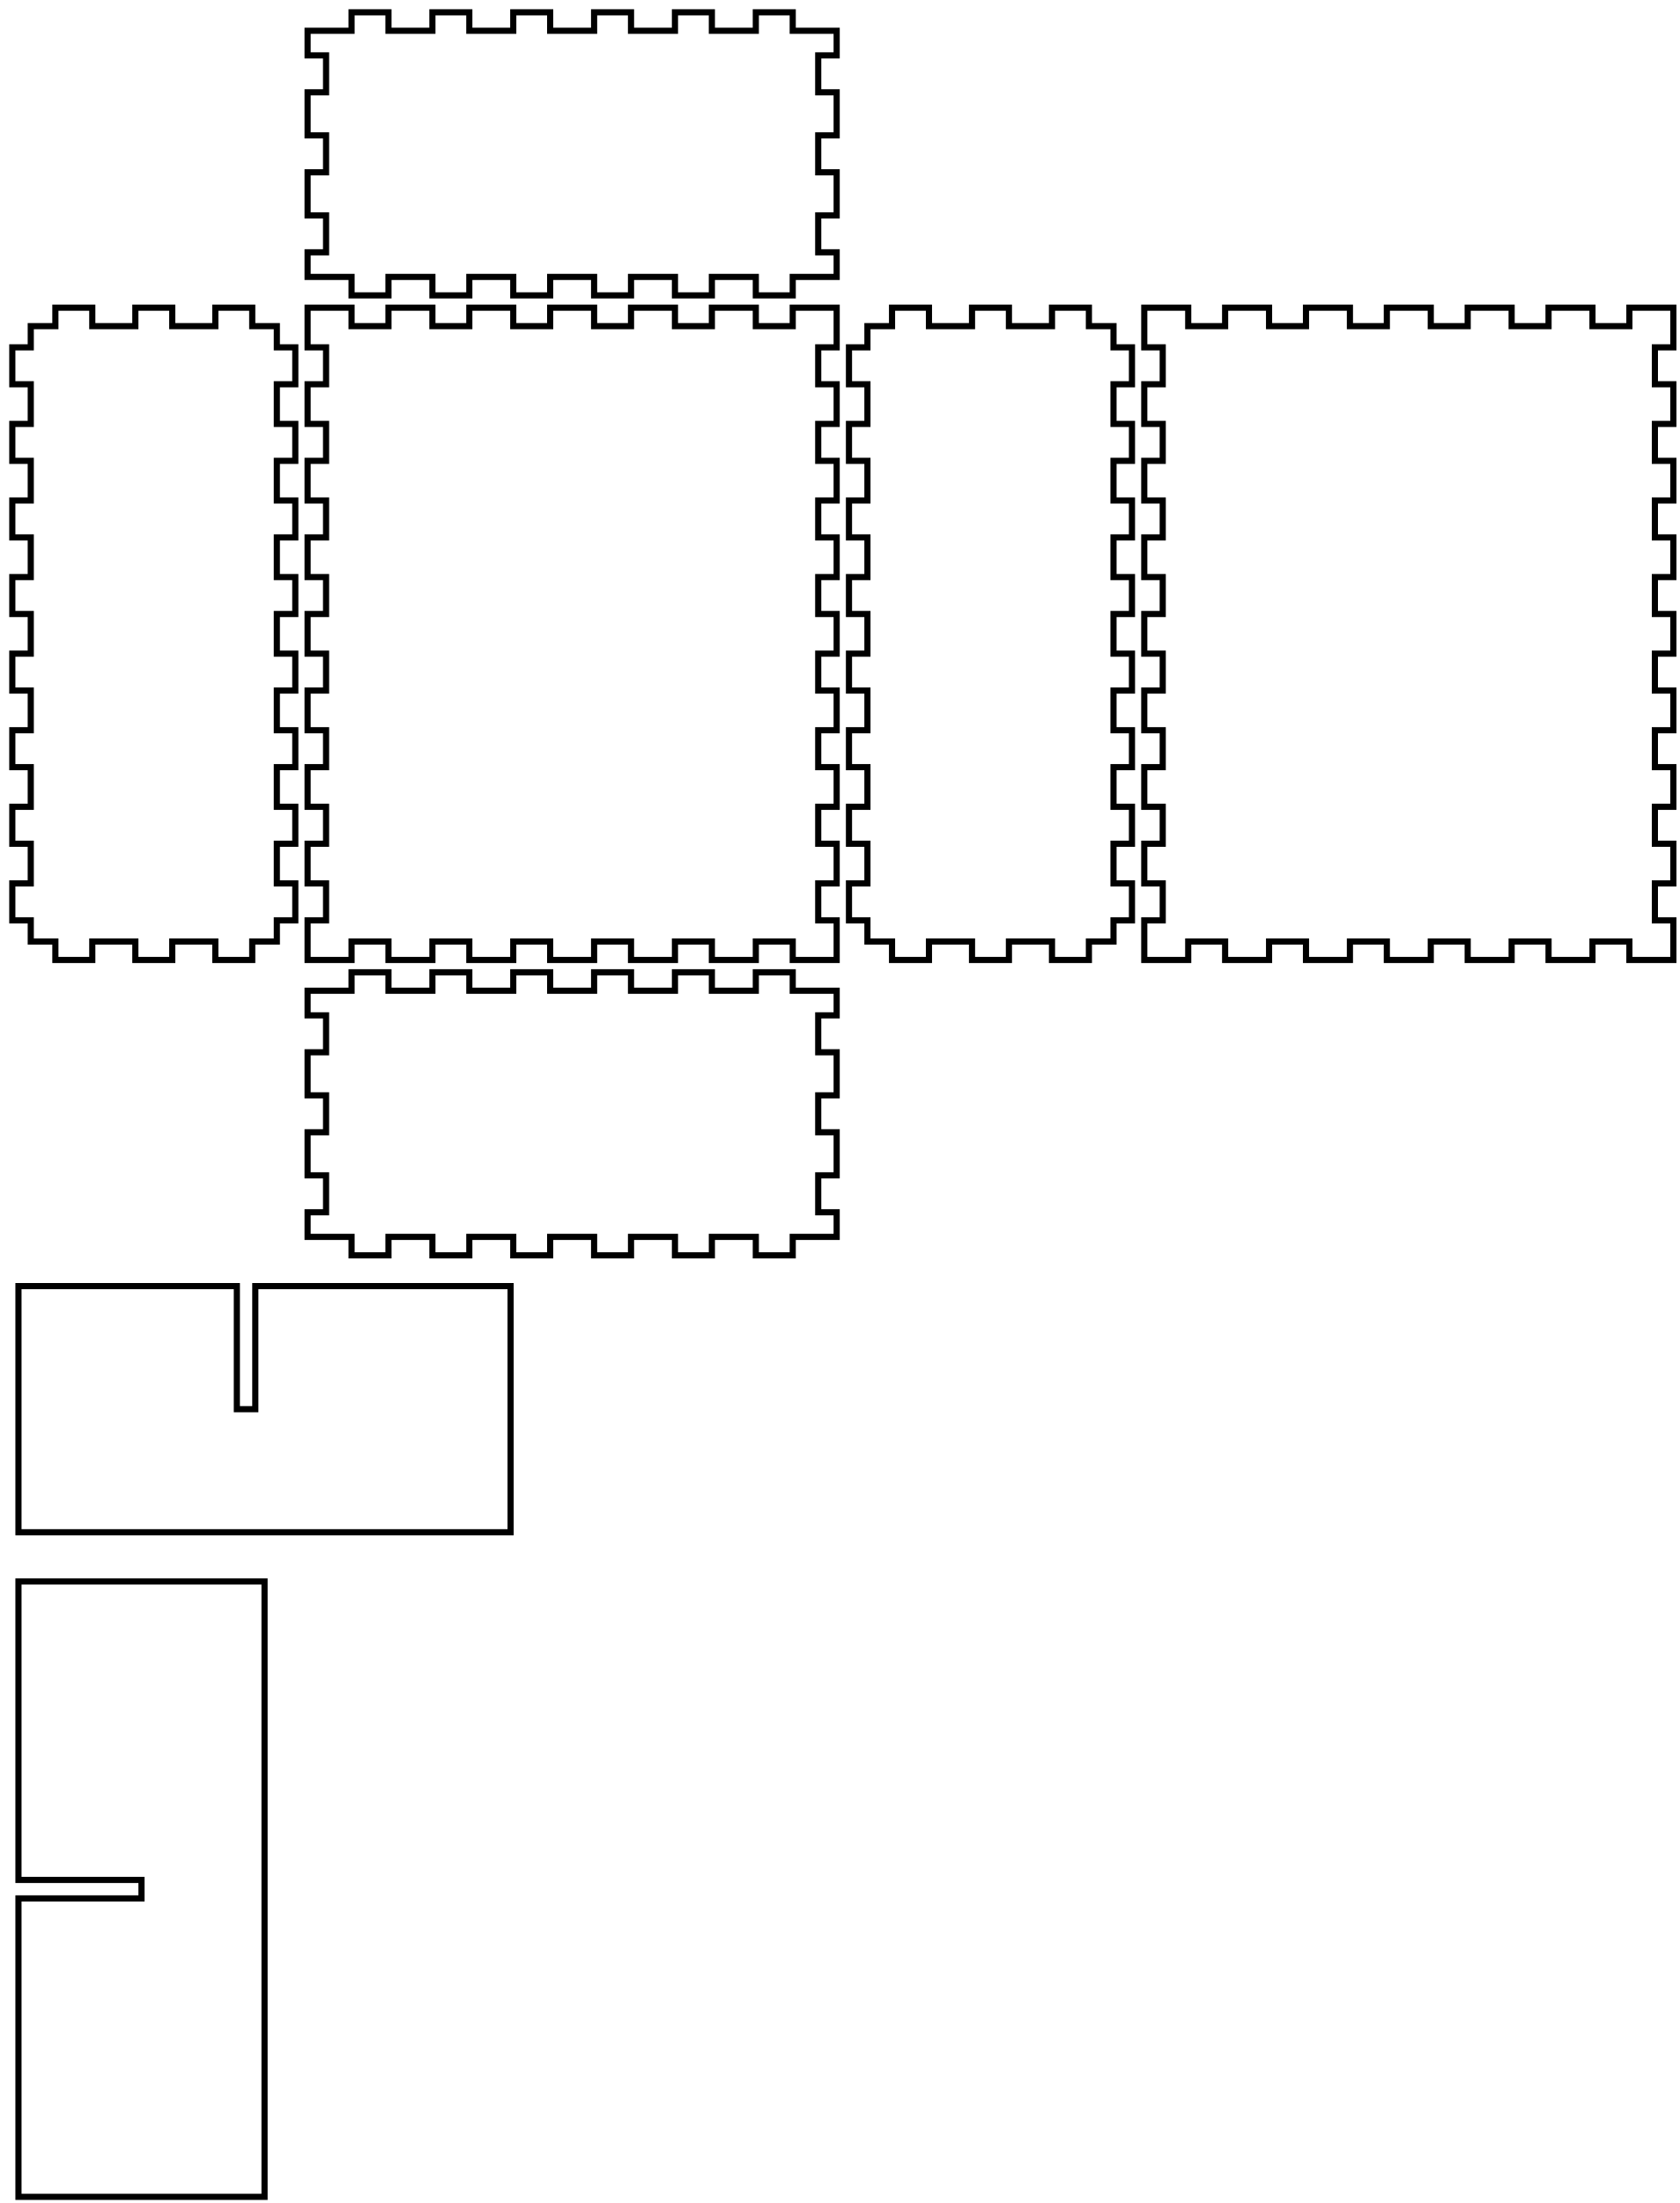
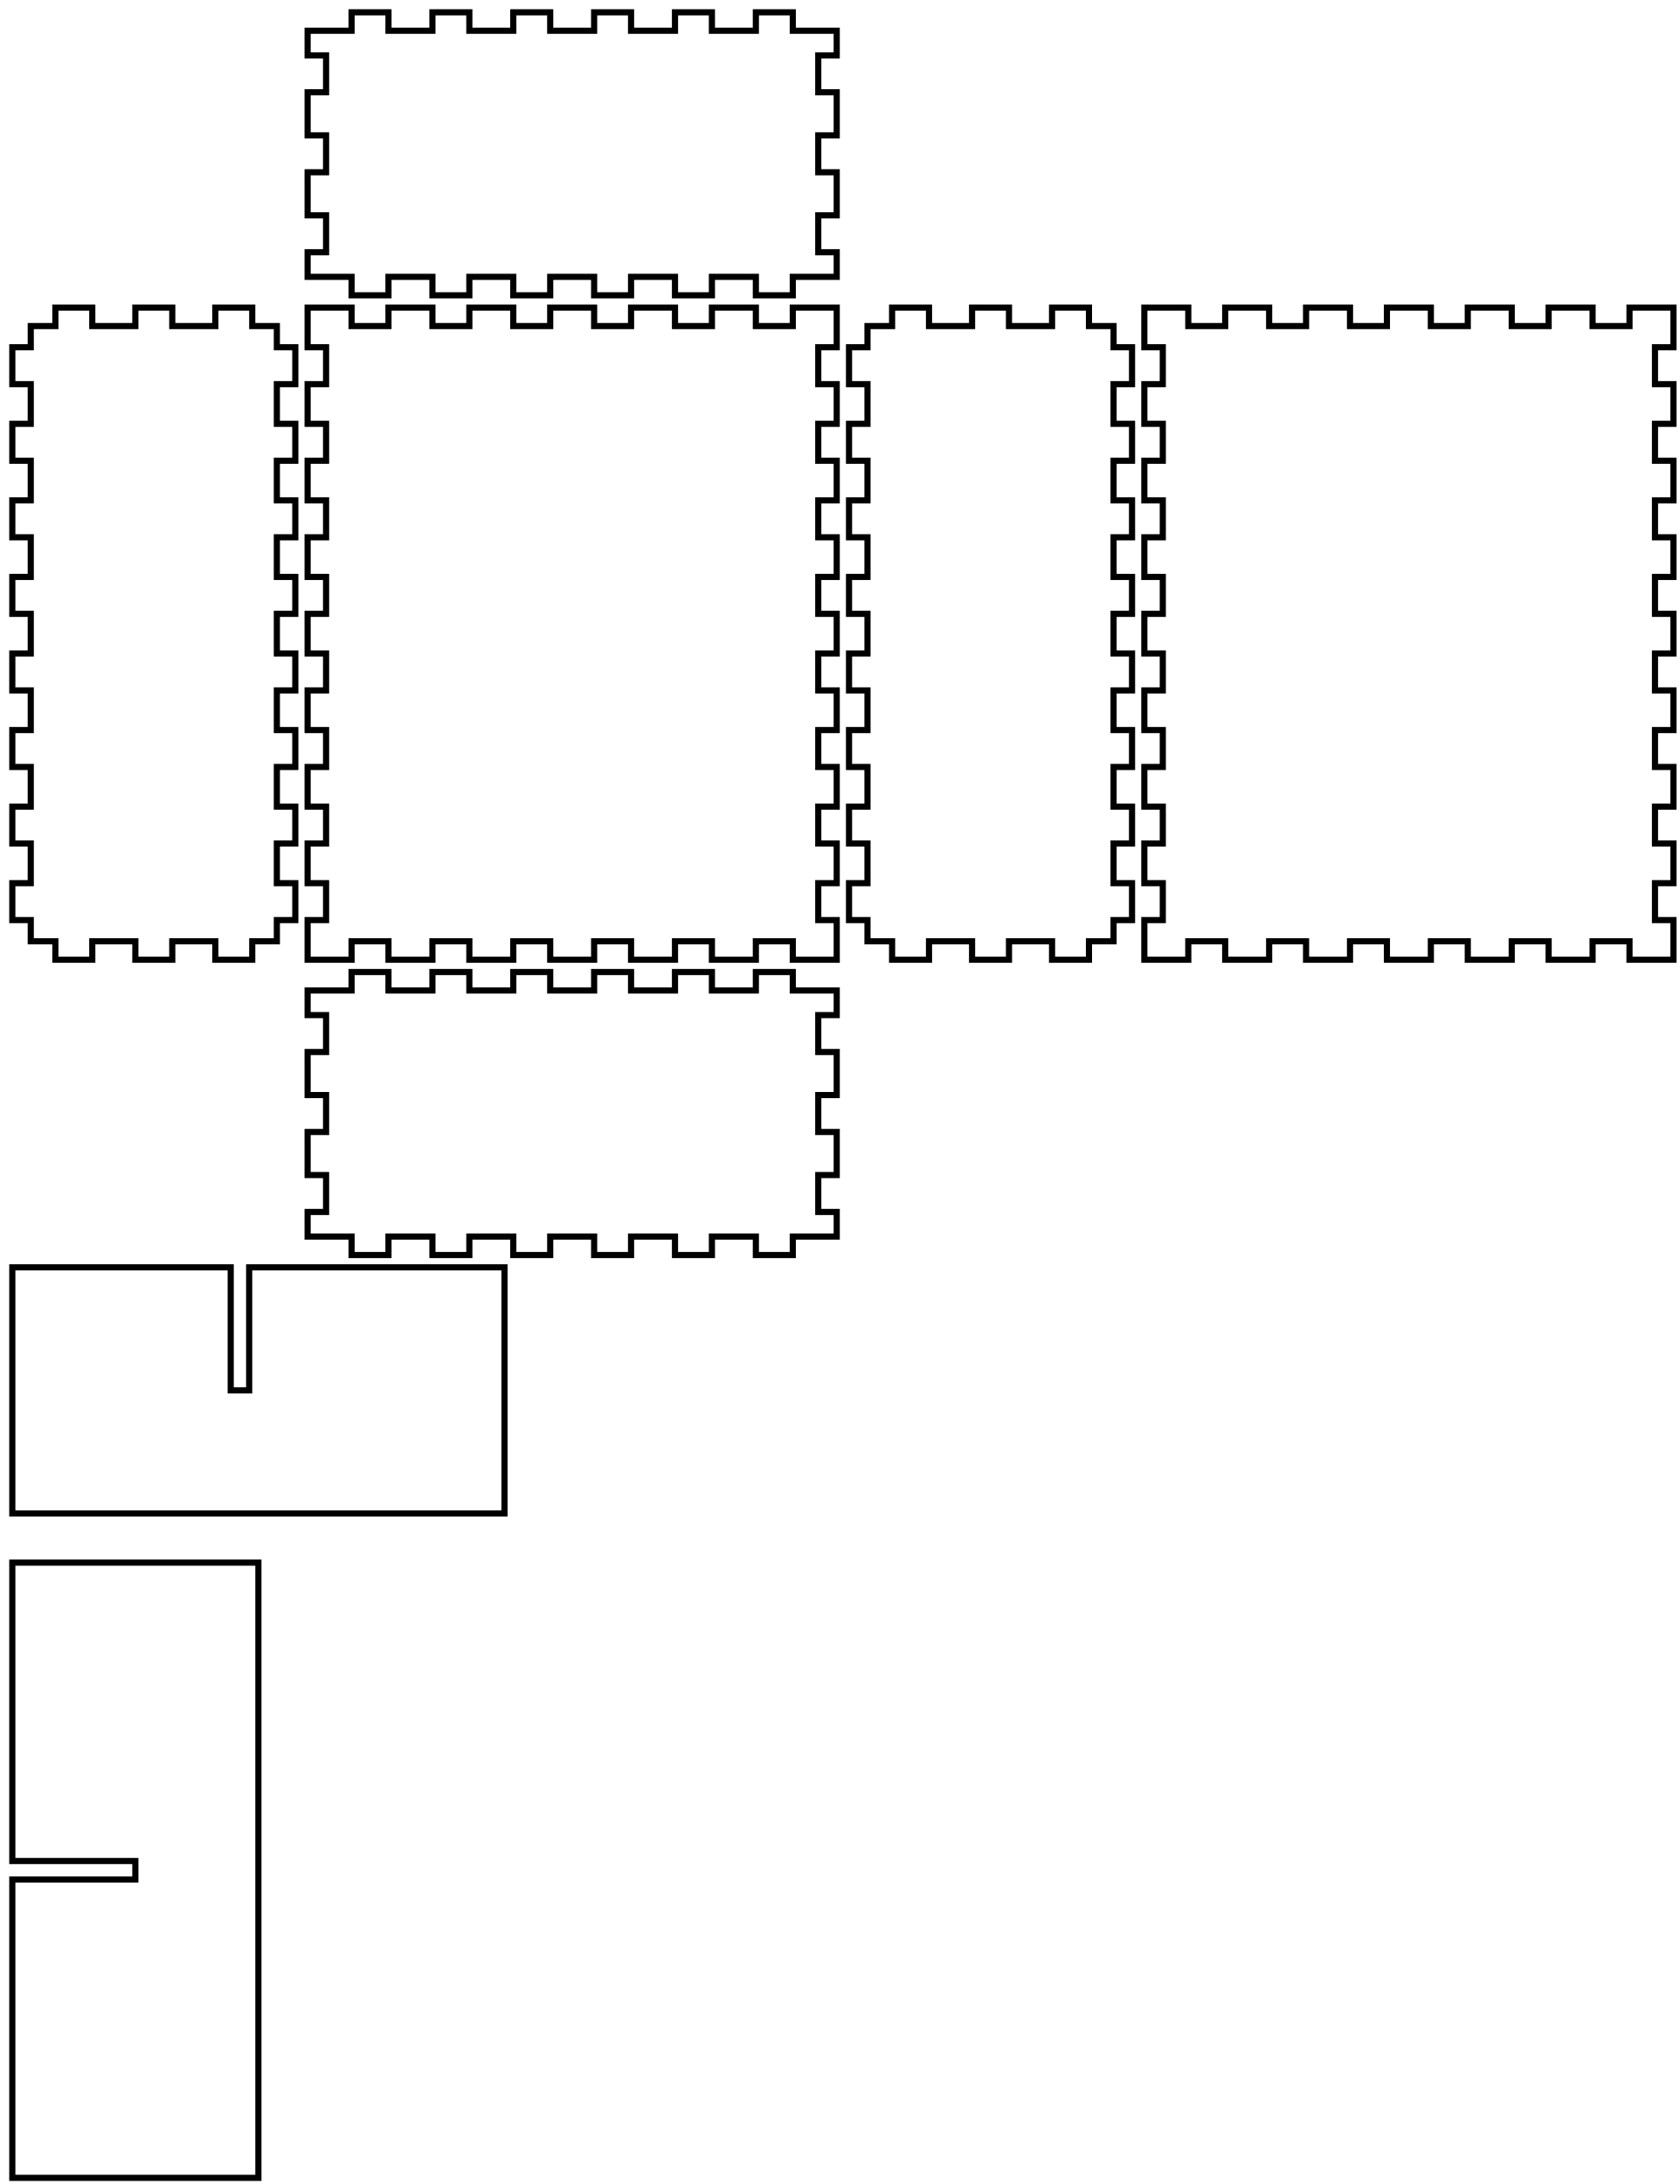
- <svg xmlns="http://www.w3.org/2000/svg" width="273mm" height="358mm" viewBox="0 0 273 358" version="1.1" id="svg5">
+ <svg xmlns="http://www.w3.org/2000/svg" width="273mm" height="355mm" viewBox="0 0 273 355" version="1.1" id="svg5">
  <defs id="defs2" />
  <g id="layer1">
    <path id="piece_001" style="fill:none;stroke:#000000;stroke-width:1" d="M 50 161 L 57.143 161 L 57.143 158 L 63.143 158 L 63.143 161 L 70.286 161 L 70.286 158 L 76.286 158 L 76.286 161 L 83.429 161 L 83.429 158 L 89.429 158 L 89.429 161 L 96.571 161 L 96.571 158 L 102.571 158 L 102.571 161 L 109.714 161 L 109.714 158 L 115.714 158 L 115.714 161 L 122.857 161 L 122.857 158 L 128.857 158 L 128.857 161 L 136 161 L 136 165 L 133 165 L 133 171 L 136 171 L 136 178 L 133 178 L 133 184 L 136 184 L 136 191 L 133 191 L 133 197 L 136 197 L 136 201 L 128.857 201 L 128.857 204 L 122.857 204 L 122.857 201 L 115.714 201 L 115.714 204 L 109.714 204 L 109.714 201 L 102.571 201 L 102.571 204 L 96.571 204 L 96.571 201 L 89.429 201 L 89.429 204 L 83.429 204 L 83.429 201 L 76.286 201 L 76.286 204 L 70.286 204 L 70.286 201 L 63.143 201 L 63.143 204 L 57.143 204 L 57.143 201 L 50 201 L 50 197 L 53 197 L 53 191 L 50 191 L 50 184 L 53 184 L 53 178 L 50 178 L 50 171 L 53 171 L 53 165 L 50 165 L 50 161 Z" />
-     <path id="xdivider_001" style="fill:none;stroke:#000000;stroke-width:1" d="M 3 209 L 3 249 L 83 249 L 83 209 L 41.5 209 L 41.5 229 L 38.5 229 L 38.5 209 L 3 209 Z" />
+     <path id="xdivider_001" style="fill:none;stroke:#000000;stroke-width:1" d="M 2 206 L 2 246 L 82 246 L 82 206 L 40.5 206 L 40.5 226 L 37.5 226 L 37.5 206 L 2 206 Z" />
    <path id="piece_002" style="fill:none;stroke:#000000;stroke-width:1" d="M 5 53 L 9 53 L 9 50 L 15 50 L 15 53 L 22 53 L 22 50 L 28 50 L 28 53 L 35 53 L 35 50 L 41 50 L 41 53 L 45 53 L 45 56.444 L 48 56.444 L 48 62.444 L 45 62.444 L 45 68.889 L 48 68.889 L 48 74.889 L 45 74.889 L 45 81.333 L 48 81.333 L 48 87.333 L 45 87.333 L 45 93.778 L 48 93.778 L 48 99.778 L 45 99.778 L 45 106.222 L 48 106.222 L 48 112.222 L 45 112.222 L 45 118.667 L 48 118.667 L 48 124.667 L 45 124.667 L 45 131.111 L 48 131.111 L 48 137.111 L 45 137.111 L 45 143.556 L 48 143.556 L 48 149.556 L 45 149.556 L 45 153 L 41 153 L 41 156 L 35 156 L 35 153 L 28 153 L 28 156 L 22 156 L 22 153 L 15 153 L 15 156 L 9 156 L 9 153 L 5 153 L 5 149.556 L 2 149.556 L 2 143.556 L 5 143.556 L 5 137.111 L 2 137.111 L 2 131.111 L 5 131.111 L 5 124.667 L 2 124.667 L 2 118.667 L 5 118.667 L 5 112.222 L 2 112.222 L 2 106.222 L 5 106.222 L 5 99.778 L 2 99.778 L 2 93.778 L 5 93.778 L 5 87.333 L 2 87.333 L 2 81.333 L 5 81.333 L 5 74.889 L 2 74.889 L 2 68.889 L 5 68.889 L 5 62.444 L 2 62.444 L 2 56.444 L 5 56.444 L 5 53 Z" />
-     <path id="ydivider_001" style="fill:none;stroke:#000000;stroke-width:1" d="M 3 357 L 43 357 L 43 257 L 3 257 L 3 305.5 L 23 305.5 L 23 308.5 L 3 308.5 L 3 357 Z" />
+     <path id="ydivider_001" style="fill:none;stroke:#000000;stroke-width:1" d="M 2 354 L 42 354 L 42 254 L 2 254 L 2 302.5 L 22 302.5 L 22 305.5 L 2 305.5 L 2 354 Z" />
    <path id="piece_003" style="fill:none;stroke:#000000;stroke-width:1" d="M 50 50 L 57.143 50 L 57.143 53 L 63.143 53 L 63.143 50 L 70.286 50 L 70.286 53 L 76.286 53 L 76.286 50 L 83.429 50 L 83.429 53 L 89.429 53 L 89.429 50 L 96.571 50 L 96.571 53 L 102.571 53 L 102.571 50 L 109.714 50 L 109.714 53 L 115.714 53 L 115.714 50 L 122.857 50 L 122.857 53 L 128.857 53 L 128.857 50 L 136 50 L 136 56.444 L 133 56.444 L 133 62.444 L 136 62.444 L 136 68.889 L 133 68.889 L 133 74.889 L 136 74.889 L 136 81.333 L 133 81.333 L 133 87.333 L 136 87.333 L 136 93.778 L 133 93.778 L 133 99.778 L 136 99.778 L 136 106.222 L 133 106.222 L 133 112.222 L 136 112.222 L 136 118.667 L 133 118.667 L 133 124.667 L 136 124.667 L 136 131.111 L 133 131.111 L 133 137.111 L 136 137.111 L 136 143.556 L 133 143.556 L 133 149.556 L 136 149.556 L 136 156 L 128.857 156 L 128.857 153 L 122.857 153 L 122.857 156 L 115.714 156 L 115.714 153 L 109.714 153 L 109.714 156 L 102.571 156 L 102.571 153 L 96.571 153 L 96.571 156 L 89.429 156 L 89.429 153 L 83.429 153 L 83.429 156 L 76.286 156 L 76.286 153 L 70.286 153 L 70.286 156 L 63.143 156 L 63.143 153 L 57.143 153 L 57.143 156 L 50 156 L 50 149.556 L 53 149.556 L 53 143.556 L 50 143.556 L 50 137.111 L 53 137.111 L 53 131.111 L 50 131.111 L 50 124.667 L 53 124.667 L 53 118.667 L 50 118.667 L 50 112.222 L 53 112.222 L 53 106.222 L 50 106.222 L 50 99.778 L 53 99.778 L 53 93.778 L 50 93.778 L 50 87.333 L 53 87.333 L 53 81.333 L 50 81.333 L 50 74.889 L 53 74.889 L 53 68.889 L 50 68.889 L 50 62.444 L 53 62.444 L 53 56.444 L 50 56.444 L 50 50 Z" />
    <path id="piece_004" style="fill:none;stroke:#000000;stroke-width:1" d="M 141 53 L 145 53 L 145 50 L 151 50 L 151 53 L 158 53 L 158 50 L 164 50 L 164 53 L 171 53 L 171 50 L 177 50 L 177 53 L 181 53 L 181 56.444 L 184 56.444 L 184 62.444 L 181 62.444 L 181 68.889 L 184 68.889 L 184 74.889 L 181 74.889 L 181 81.333 L 184 81.333 L 184 87.333 L 181 87.333 L 181 93.778 L 184 93.778 L 184 99.778 L 181 99.778 L 181 106.222 L 184 106.222 L 184 112.222 L 181 112.222 L 181 118.667 L 184 118.667 L 184 124.667 L 181 124.667 L 181 131.111 L 184 131.111 L 184 137.111 L 181 137.111 L 181 143.556 L 184 143.556 L 184 149.556 L 181 149.556 L 181 153 L 177 153 L 177 156 L 171 156 L 171 153 L 164 153 L 164 156 L 158 156 L 158 153 L 151 153 L 151 156 L 145 156 L 145 153 L 141 153 L 141 149.556 L 138 149.556 L 138 143.556 L 141 143.556 L 141 137.111 L 138 137.111 L 138 131.111 L 141 131.111 L 141 124.667 L 138 124.667 L 138 118.667 L 141 118.667 L 141 112.222 L 138 112.222 L 138 106.222 L 141 106.222 L 141 99.778 L 138 99.778 L 138 93.778 L 141 93.778 L 141 87.333 L 138 87.333 L 138 81.333 L 141 81.333 L 141 74.889 L 138 74.889 L 138 68.889 L 141 68.889 L 141 62.444 L 138 62.444 L 138 56.444 L 141 56.444 L 141 53 Z" />
    <path id="piece_005" style="fill:none;stroke:#000000;stroke-width:1" d="M 186 50 L 193.143 50 L 193.143 53 L 199.143 53 L 199.143 50 L 206.286 50 L 206.286 53 L 212.286 53 L 212.286 50 L 219.429 50 L 219.429 53 L 225.429 53 L 225.429 50 L 232.571 50 L 232.571 53 L 238.571 53 L 238.571 50 L 245.714 50 L 245.714 53 L 251.714 53 L 251.714 50 L 258.857 50 L 258.857 53 L 264.857 53 L 264.857 50 L 272 50 L 272 56.444 L 269 56.444 L 269 62.444 L 272 62.444 L 272 68.889 L 269 68.889 L 269 74.889 L 272 74.889 L 272 81.333 L 269 81.333 L 269 87.333 L 272 87.333 L 272 93.778 L 269 93.778 L 269 99.778 L 272 99.778 L 272 106.222 L 269 106.222 L 269 112.222 L 272 112.222 L 272 118.667 L 269 118.667 L 269 124.667 L 272 124.667 L 272 131.111 L 269 131.111 L 269 137.111 L 272 137.111 L 272 143.556 L 269 143.556 L 269 149.556 L 272 149.556 L 272 156 L 264.857 156 L 264.857 153 L 258.857 153 L 258.857 156 L 251.714 156 L 251.714 153 L 245.714 153 L 245.714 156 L 238.571 156 L 238.571 153 L 232.571 153 L 232.571 156 L 225.429 156 L 225.429 153 L 219.429 153 L 219.429 156 L 212.286 156 L 212.286 153 L 206.286 153 L 206.286 156 L 199.143 156 L 199.143 153 L 193.143 153 L 193.143 156 L 186 156 L 186 149.556 L 189 149.556 L 189 143.556 L 186 143.556 L 186 137.111 L 189 137.111 L 189 131.111 L 186 131.111 L 186 124.667 L 189 124.667 L 189 118.667 L 186 118.667 L 186 112.222 L 189 112.222 L 189 106.222 L 186 106.222 L 186 99.778 L 189 99.778 L 189 93.778 L 186 93.778 L 186 87.333 L 189 87.333 L 189 81.333 L 186 81.333 L 186 74.889 L 189 74.889 L 189 68.889 L 186 68.889 L 186 62.444 L 189 62.444 L 189 56.444 L 186 56.444 L 186 50 Z" />
    <path id="piece_006" style="fill:none;stroke:#000000;stroke-width:1" d="M 50 5 L 57.143 5 L 57.143 2 L 63.143 2 L 63.143 5 L 70.286 5 L 70.286 2 L 76.286 2 L 76.286 5 L 83.429 5 L 83.429 2 L 89.429 2 L 89.429 5 L 96.571 5 L 96.571 2 L 102.571 2 L 102.571 5 L 109.714 5 L 109.714 2 L 115.714 2 L 115.714 5 L 122.857 5 L 122.857 2 L 128.857 2 L 128.857 5 L 136 5 L 136 9 L 133 9 L 133 15 L 136 15 L 136 22 L 133 22 L 133 28 L 136 28 L 136 35 L 133 35 L 133 41 L 136 41 L 136 45 L 128.857 45 L 128.857 48 L 122.857 48 L 122.857 45 L 115.714 45 L 115.714 48 L 109.714 48 L 109.714 45 L 102.571 45 L 102.571 48 L 96.571 48 L 96.571 45 L 89.429 45 L 89.429 48 L 83.429 48 L 83.429 45 L 76.286 45 L 76.286 48 L 70.286 48 L 70.286 45 L 63.143 45 L 63.143 48 L 57.143 48 L 57.143 45 L 50 45 L 50 41 L 53 41 L 53 35 L 50 35 L 50 28 L 53 28 L 53 22 L 50 22 L 50 15 L 53 15 L 53 9 L 50 9 L 50 5 Z" />
  </g>
</svg>
